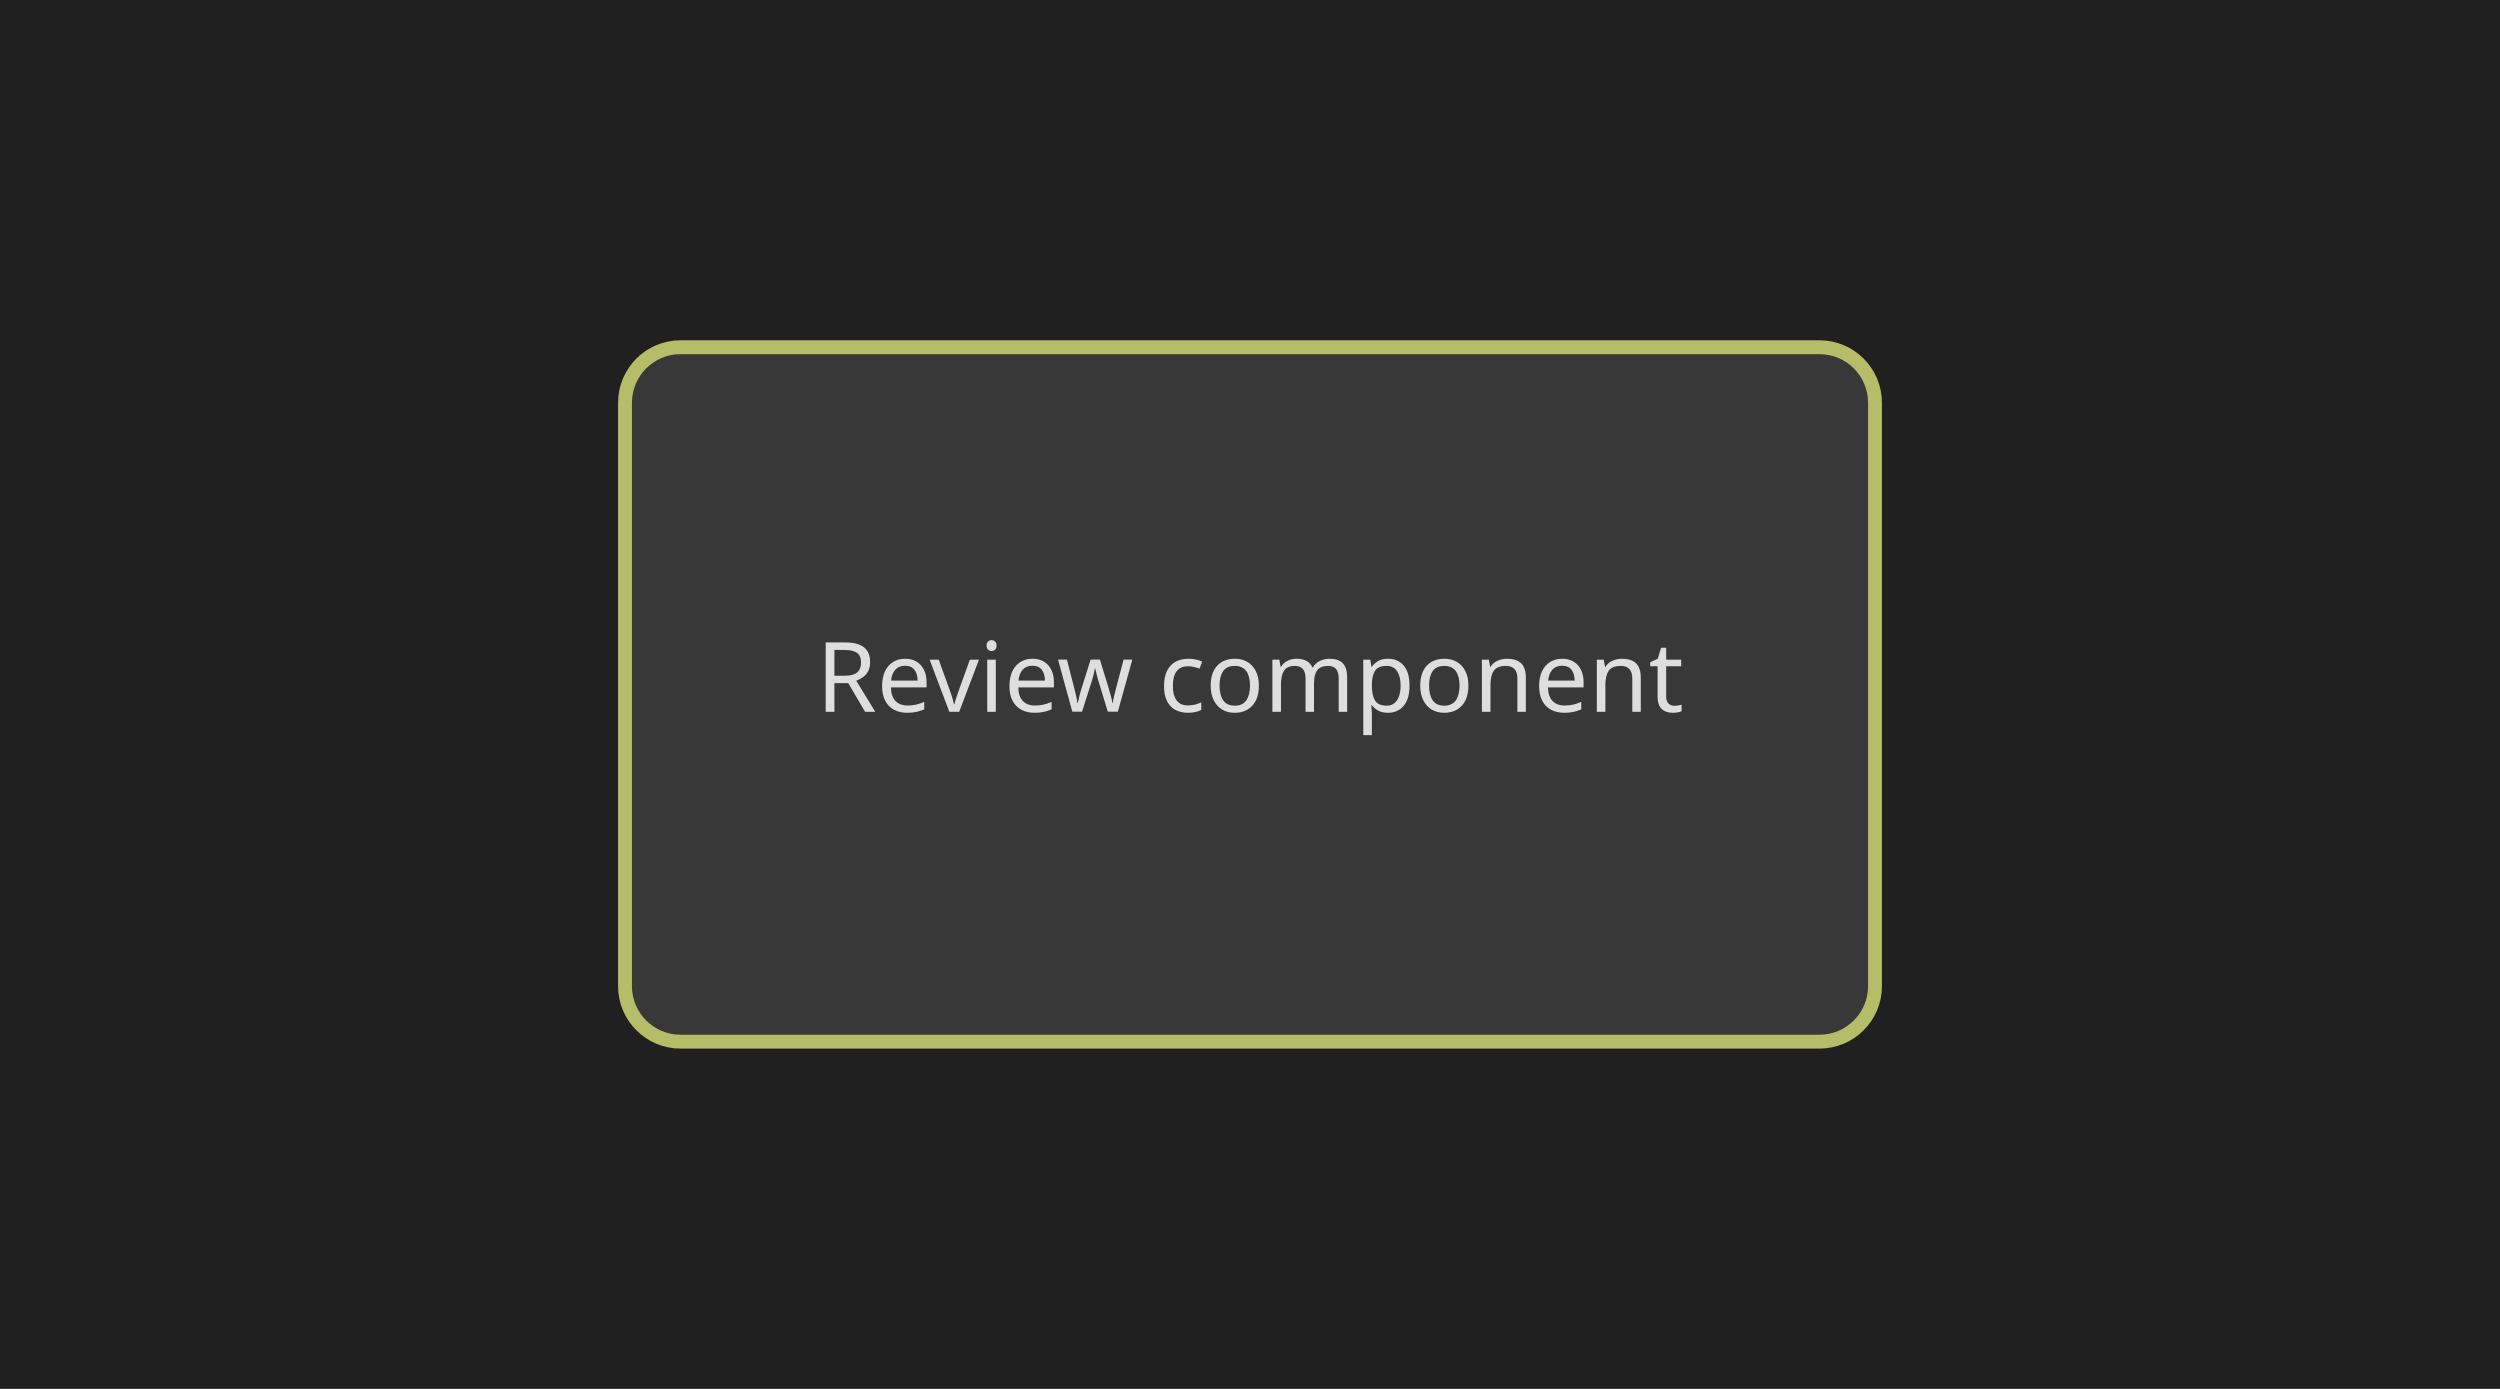
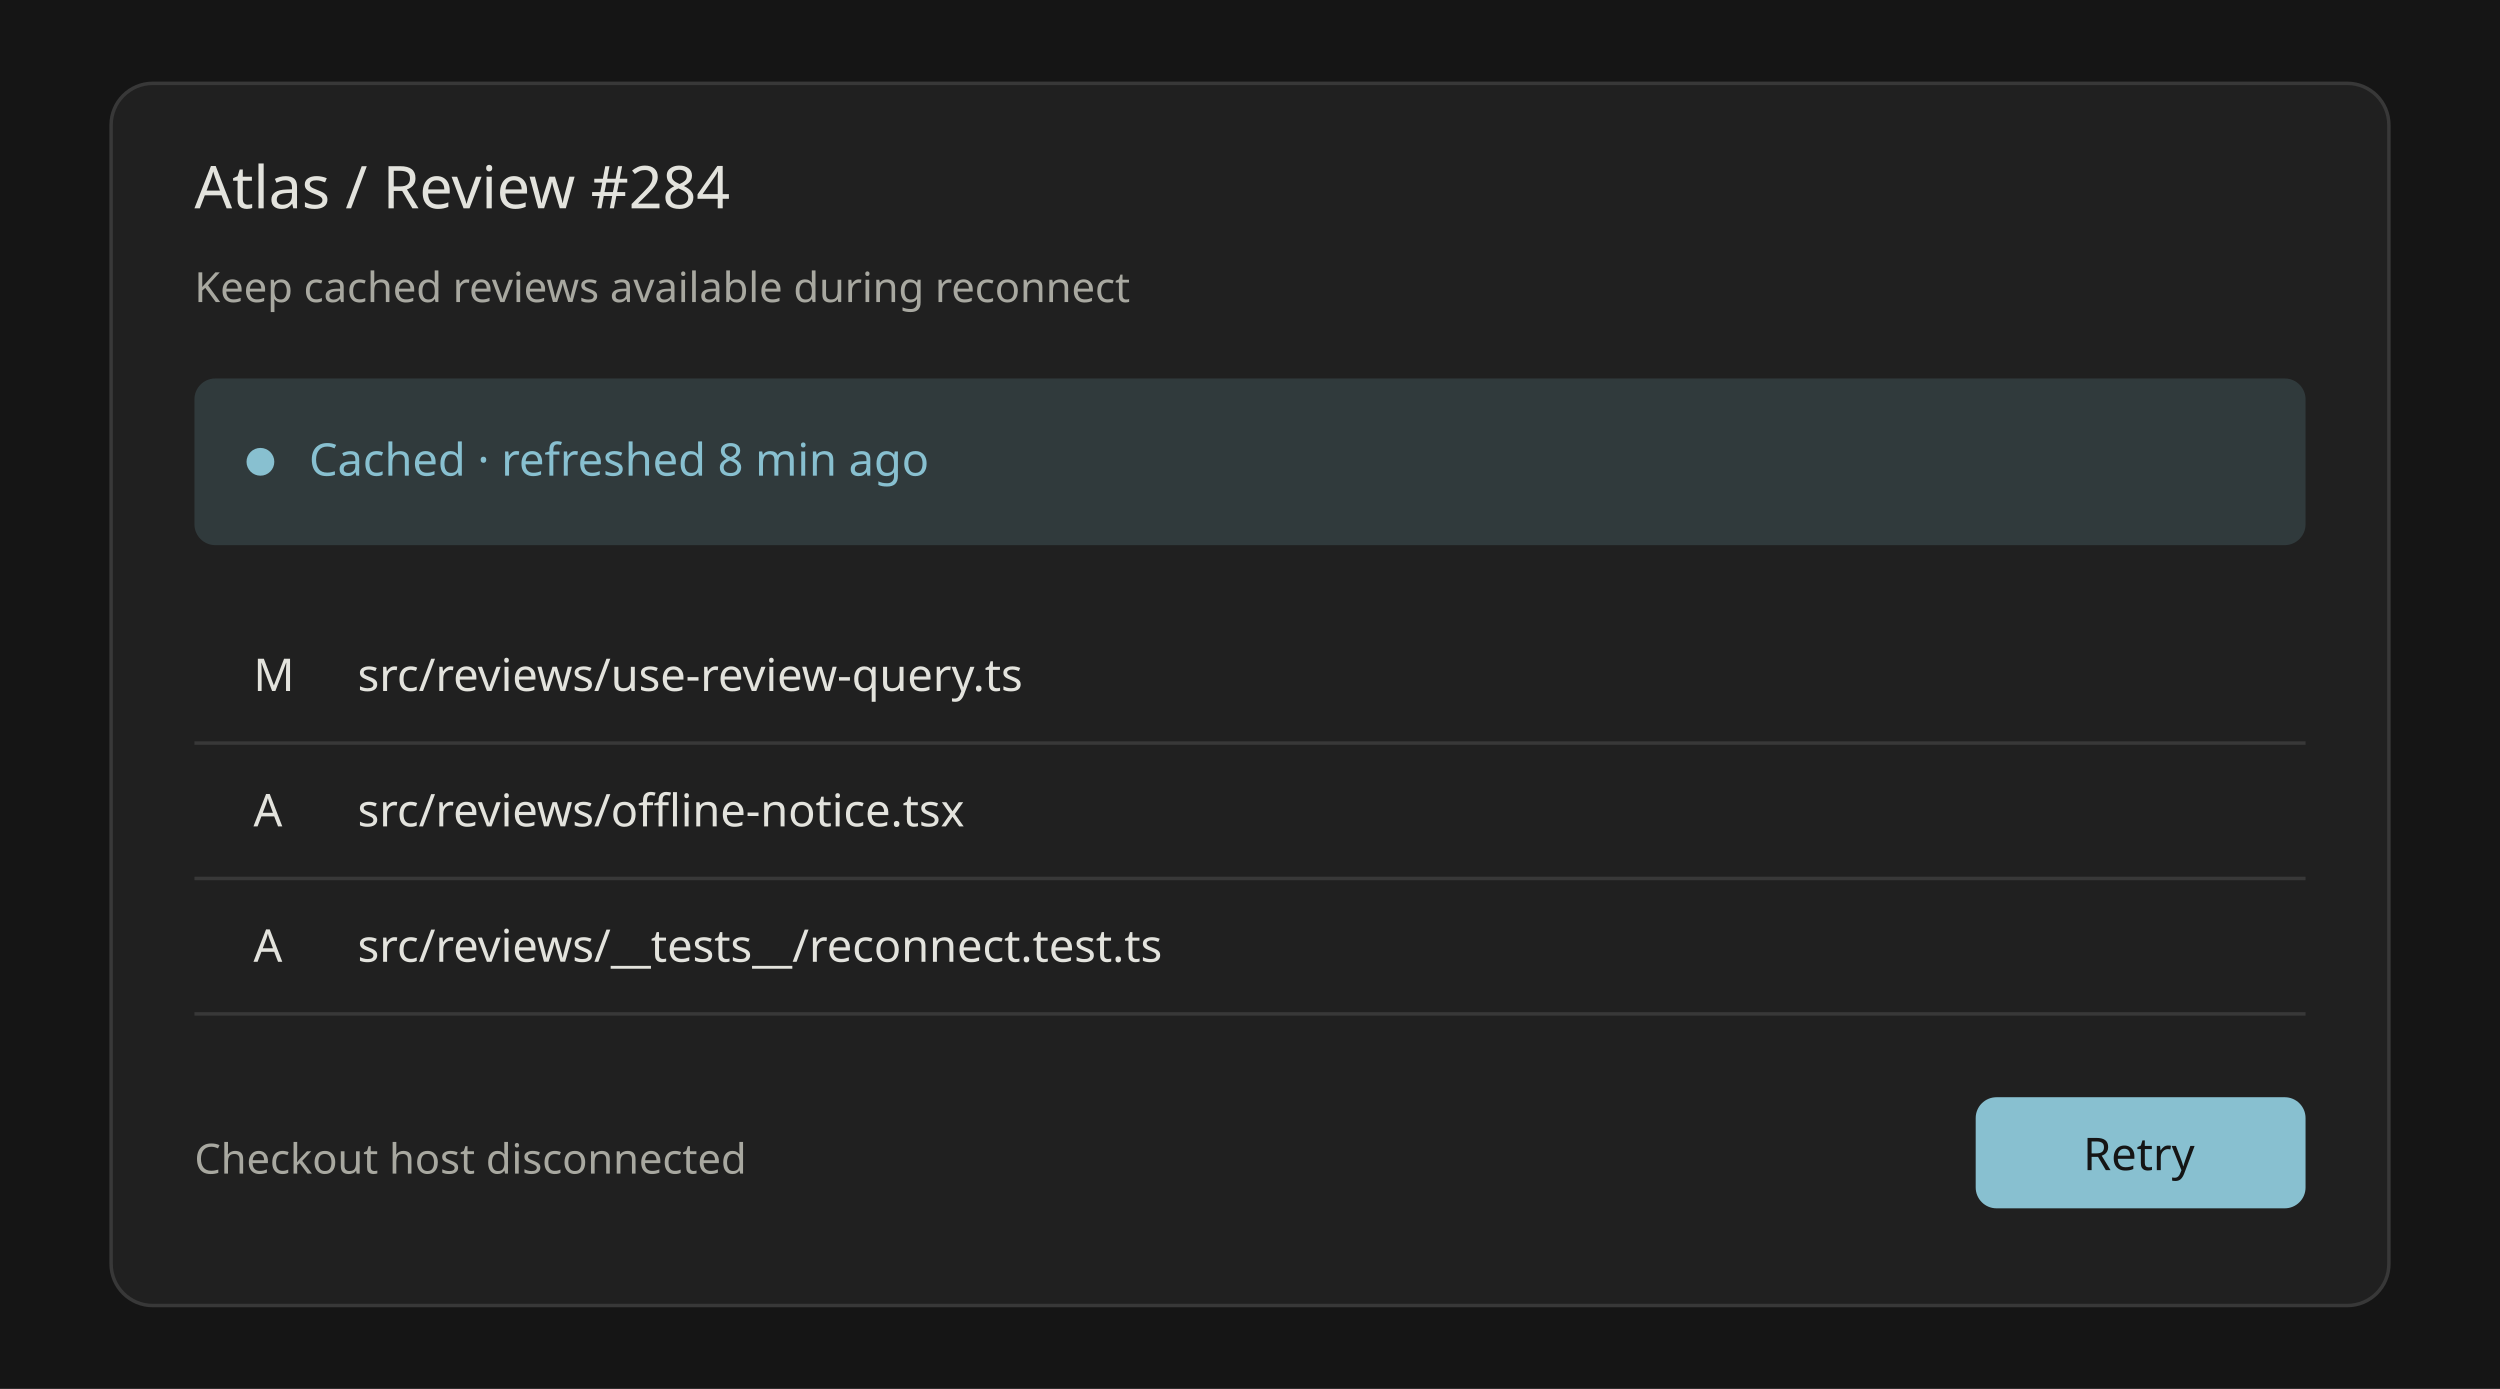
<svg xmlns="http://www.w3.org/2000/svg" width="720" height="400" viewBox="0 0 720 400">
-   <rect width="720" height="400" fill="#202020" />
-   <rect x="180" y="100" width="360" height="200" rx="16" fill="#383838" stroke="#b5bd68" stroke-width="4" />
-   <text x="360" y="205" font-family="sans-serif" font-size="28" text-anchor="middle" fill="#dedede">Review component</text>
+   <rect width="720" height="400" fill="#151515" />
+   <rect x="32" y="24" width="656" height="352" rx="12" fill="#202020" stroke="#383838" />
+   <g font-family="sans-serif">
+     <text x="56" y="60" font-size="17" fill="#e3e3dd">Atlas / Review #284</text>
+     <text x="56" y="87" font-size="12" fill="#a8a8a0">Keep cached reviews available during reconnect</text>
+     <rect x="56" y="109" width="608" height="48" rx="6" fill="#303a3c" />
+     <circle cx="75" cy="133" r="4" fill="#88c0d0" />
+     <text x="89" y="137" font-size="13" fill="#88c0d0">Cached · refreshed 8 min ago</text>
+     <g font-size="13" fill="#e3e3dd">
+       <text x="73" y="199">M</text>
+       <text x="103" y="199">src/reviews/use-review-query.ts</text>
+       <text x="73" y="238">A</text>
+       <text x="103" y="238">src/reviews/offline-notice.tsx</text>
+       <text x="73" y="277">A</text>
+       <text x="103" y="277">src/reviews/__tests__/reconnect.test.ts</text>
+     </g>
+     <g stroke="#383838">
+       <path d="M56 214H664M56 253H664M56 292H664" />
+     </g>
+     <text x="56" y="338" font-size="12" fill="#a8a8a0">Checkout host disconnected</text>
+     <rect x="569" y="316" width="95" height="32" rx="6" fill="#88c0d0" />
+     <text x="616" y="337" font-size="13" text-anchor="middle" fill="#151515">Retry</text>
+   </g>
</svg>
